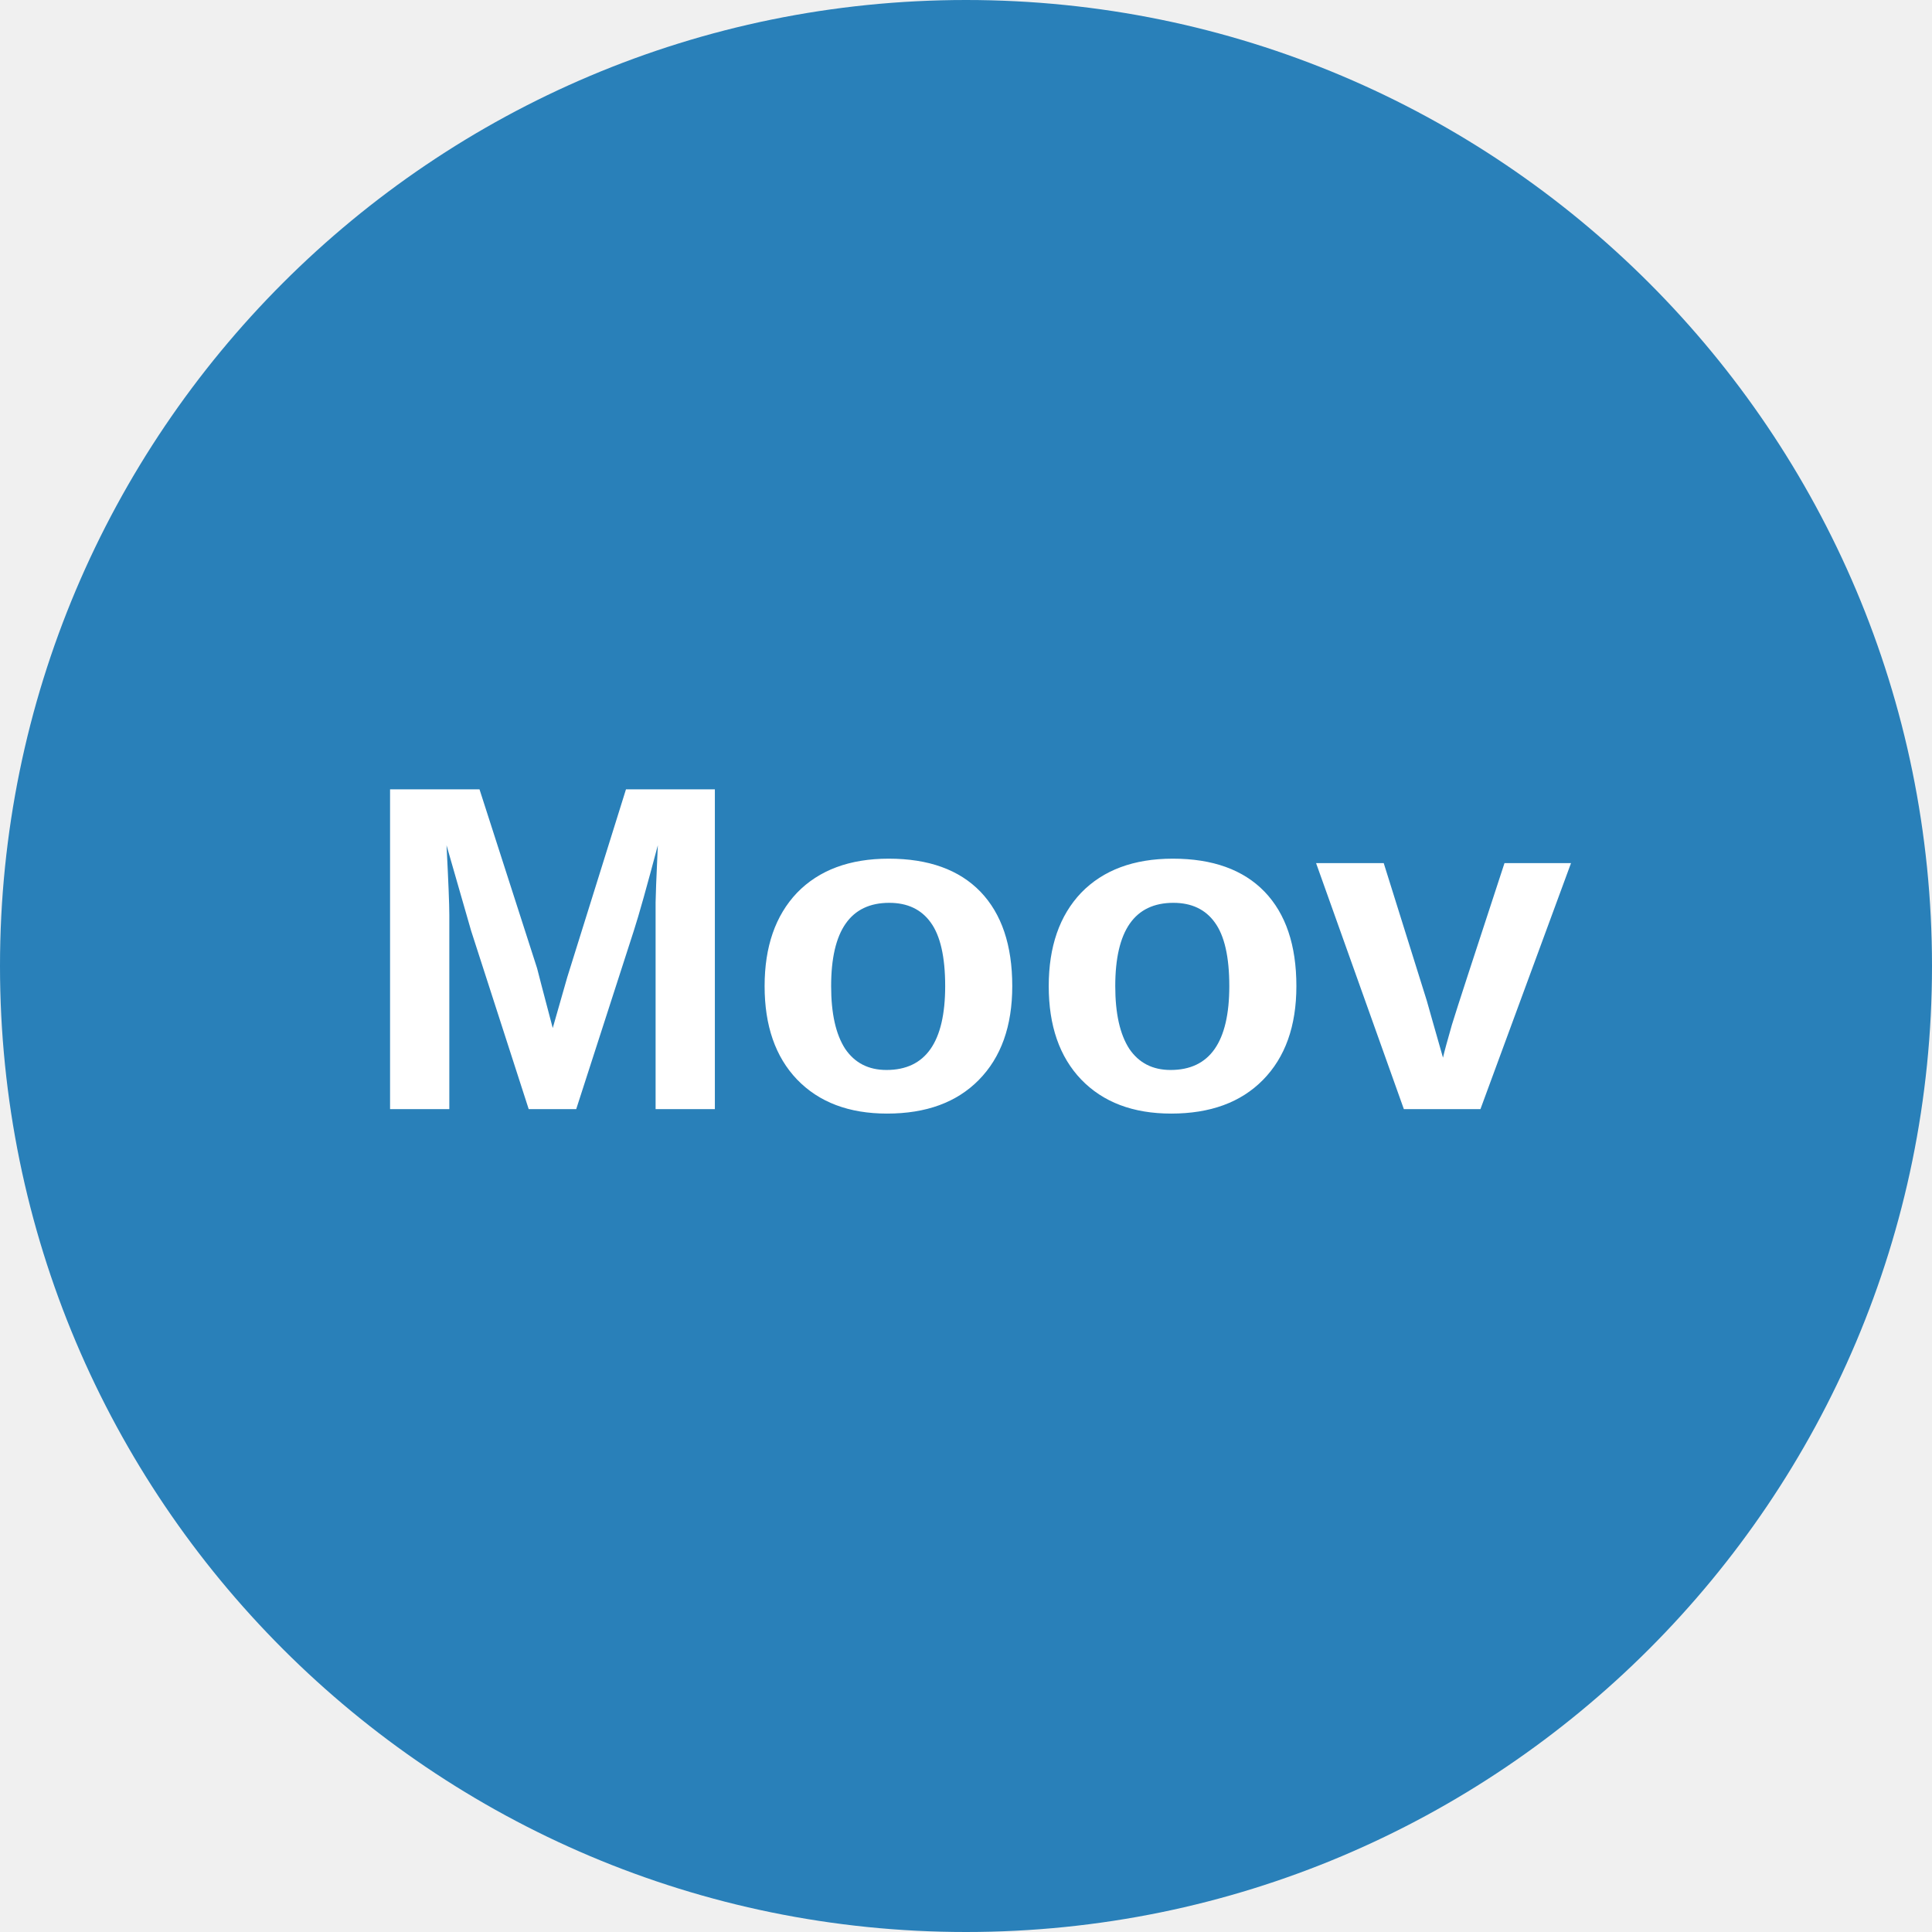
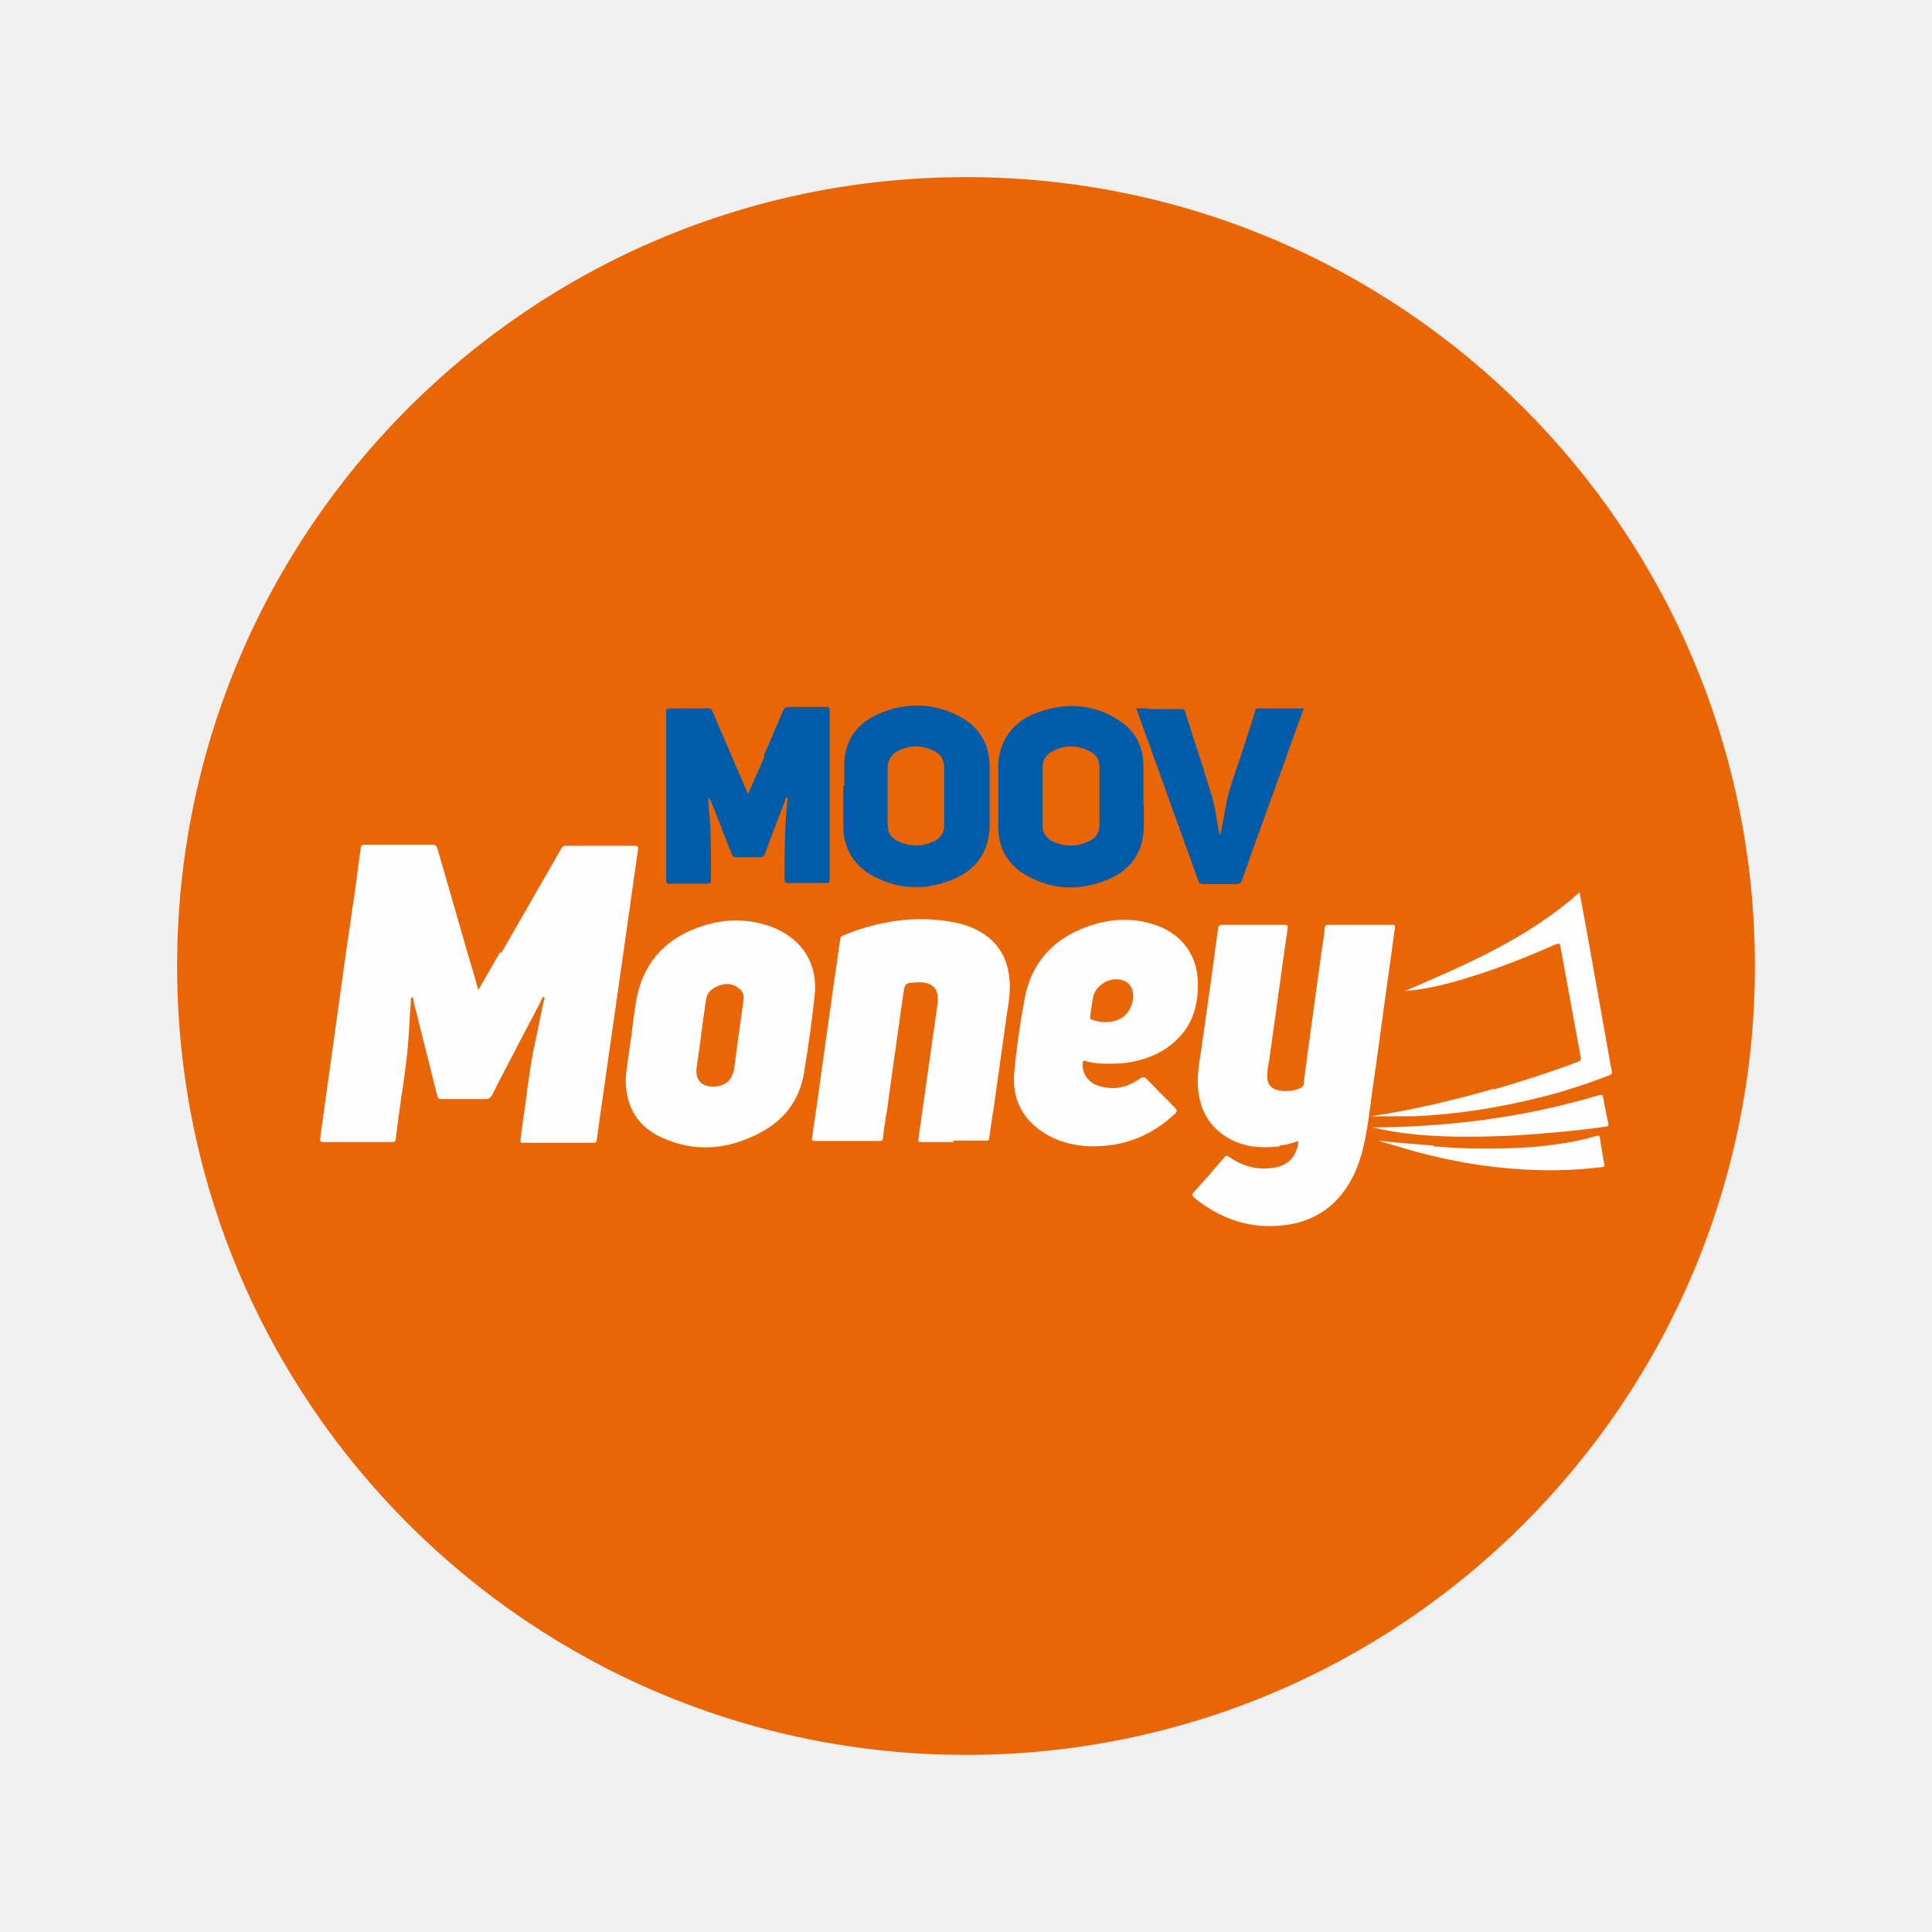
- <svg xmlns="http://www.w3.org/2000/svg" viewBox="0 0 54 54">
-   <circle cx="27" cy="27" r="27" fill="#2980B9" />
-   <text x="27" y="31" text-anchor="middle" font-family="Arial,sans-serif" font-weight="bold" font-size="13" fill="white">Moov</text>
+ <svg xmlns="http://www.w3.org/2000/svg" id="Calque_1" data-name="Calque 1" viewBox="0 0 54 54">
+   <defs>
+     <style>
+       .cls-1 {
+         fill: #e96607;
+       }
+ 
+       .cls-2 {
+         fill: #fdfdfd;
+       }
+ 
+       .cls-2, .cls-3, .cls-4 {
+         fill-rule: evenodd;
+       }
+ 
+       .cls-3 {
+         fill: #fff;
+       }
+ 
+       .cls-4 {
+         fill: #005ca8;
+       }
+     </style>
+   </defs>
+   <path class="cls-3" d="m27,49.05c12.18,0,22.05-9.87,22.05-22.05S39.18,4.95,27,4.95,4.95,14.82,4.95,27s9.87,22.05,22.05,22.05Z" />
+   <path class="cls-1" d="m49.05,27c0,12.18-9.87,22.05-22.05,22.05S4.95,39.18,4.95,27,14.82,4.95,27,4.95s22.05,9.87,22.05,22.05Z" />
+   <g>
+     <path class="cls-4" d="m23.57,21.97h0c0,.1,0,.19,0,.29h0c0,.09,0,.18,0,.27h0c0,.18,0,.36,0,.54,0,.64.29,1.13.86,1.43.73.38,1.49.39,2.25.06.63-.28.97-.78.98-1.48,0-.55,0-1.1,0-1.64,0-.64-.28-1.12-.85-1.42-.72-.38-1.48-.39-2.22-.08-.61.26-.97.71-.99,1.39,0,.21,0,.42,0,.63h0Zm2.82.53c0-.08,0-.16,0-.24,0-.09,0-.18,0-.27h0c0-.18,0-.36,0-.53,0-.22-.09-.38-.28-.47-.32-.16-.65-.17-.98-.02-.21.1-.32.26-.32.51,0,.52,0,1.04,0,1.56,0,.23.09.38.29.47.34.16.68.16,1.01,0,.18-.09.29-.24.28-.46,0-.19,0-.37,0-.56h0Zm5.7-2.7h-.33c.02.06.04.11.06.16h0s0,0,0,0h0s.03.08.04.12h0c.54,1.51,1.09,3.02,1.63,4.53.03.08.07.1.15.1.3,0,.59,0,.89,0,.11,0,.16-.03.19-.13.38-1.07.76-2.13,1.15-3.19h0s.24-.68.24-.68c.05-.14.1-.29.16-.44h0c.06-.16.11-.31.17-.47h-.33c-.32,0-.64,0-.95,0-.06,0-.07.03-.08.07h0s0,.01,0,.02c-.04.13-.08.25-.12.38h0s0,0,0,0h0c-.11.33-.21.66-.32.98-.04.12-.08.24-.12.35-.1.31-.21.62-.26.95-.03.18-.07.36-.1.54h0c-.02.09-.03.17-.05.26-.03-.04-.04-.07-.04-.11-.02-.11-.04-.22-.06-.33-.04-.24-.08-.48-.15-.7-.17-.56-.35-1.12-.53-1.67-.07-.22-.14-.44-.21-.66-.01-.04-.03-.06-.08-.06-.32,0-.63,0-.95,0Zm-10.73,1.36c-.15.34-.29.67-.45,1.03l-.02-.04h0s-.03-.08-.05-.11c-.31-.71-.61-1.42-.92-2.14-.03-.08-.07-.11-.16-.1-.34,0-.69,0-1.03,0-.08,0-.11.01-.11.1,0,1.57,0,3.14,0,4.7,0,.08.02.11.1.1.35,0,.71,0,1.06,0,.08,0,.09-.02.09-.1,0-.15,0-.3,0-.45,0-.52,0-1.05-.06-1.57,0-.06-.01-.13-.01-.19h0s0-.06,0-.09c.03.02.05.05.06.07l.09.22h0s0,0,0,0c.17.43.34.86.5,1.28.03.07.06.09.13.09.22,0,.44,0,.66,0,.08,0,.11-.03.14-.1.18-.49.37-.98.56-1.47h0s0-.02,0-.03h0s.02-.06.05-.08c.03.02.02.04.02.06,0,0,0,0,0,.01-.07.66-.08,1.32-.08,1.98v.25c0,.08.01.1.1.1.36,0,.72,0,1.07,0,.07,0,.09-.02.09-.09,0-1.57,0-3.15,0-4.73,0-.08-.02-.1-.1-.1-.35,0-.7,0-1.05,0-.08,0-.12.03-.15.1-.18.42-.36.84-.54,1.26h0Zm10.61,1.34h0c0,.18,0,.36,0,.54.01.75-.34,1.27-1.02,1.55-.78.32-1.56.29-2.29-.14-.51-.3-.76-.76-.76-1.36,0-.15,0-.3,0-.44,0-.38,0-.75,0-1.13-.02-.82.43-1.37,1.11-1.61.78-.28,1.55-.24,2.26.22.47.3.69.74.69,1.3,0,.14,0,.28,0,.42,0,.14,0,.28,0,.42,0,.08,0,.16,0,.24Zm-1.24,0h0c0,.18,0,.36,0,.55,0,.21-.09.36-.27.45-.36.18-.72.18-1.07,0-.17-.09-.25-.24-.25-.43,0-.54,0-1.07,0-1.61,0-.21.09-.36.27-.46.36-.19.72-.18,1.07.01.17.09.25.24.25.43v.81c0,.08,0,.16,0,.24Z" />
+     <path class="cls-2" d="m13.98,26.61c-.2.35-.4.7-.61,1.06-.08-.28-.15-.54-.23-.79l-.2-.69c-.24-.82-.47-1.64-.71-2.46-.03-.09-.06-.12-.15-.12-.62,0-1.25,0-1.87,0h0c-.08,0-.12,0-.13.1-.05.4-.11.8-.16,1.2h0c-.02.15-.04.31-.07.46-.05.39-.11.78-.17,1.18h0s0,0,0,0h0s0,0,0,0h0s0,0,0,0c-.06.46-.13.91-.19,1.37-.11.79-.22,1.58-.33,2.37l-.21,1.51h0c0,.07-.02.12.09.12.64,0,1.28,0,1.92,0h0c.06,0,.09-.01.1-.08.03-.21.05-.41.08-.62h0c.02-.14.04-.29.06-.43.01-.11.03-.22.05-.33.05-.33.09-.67.13-1,.03-.31.05-.63.07-.94,0-.16.02-.31.03-.47,0-.01,0-.03,0-.04h0c0-.05,0-.1.03-.15.03.03.04.06.05.1,0,0,0,.02,0,.03.22.88.44,1.75.66,2.63.02.08.05.1.13.1.41,0,.81,0,1.22,0,.1,0,.14-.04.18-.11.45-.88.91-1.75,1.37-2.63,0-.01,0-.02.01-.04h0s.03-.08.07-.07c.04.02.02.06,0,.1,0,.01,0,.03-.01.04-.04.2-.08.39-.12.59h0c-.05.25-.11.51-.16.76-.07.33-.11.66-.16,1h0c-.02.18-.05.36-.07.54-.05.31-.09.62-.13.94,0,0,0,.02,0,.02,0,.04-.02.08.07.08.66,0,1.32,0,1.98,0,.06,0,.08-.03.08-.08.02-.17.05-.34.07-.51.06-.42.12-.84.18-1.26h0s0,0,0,0c.06-.42.12-.84.18-1.26.06-.42.12-.84.18-1.26.06-.42.12-.84.18-1.26l.07-.5h0c.1-.69.19-1.37.29-2.05.01-.09,0-.12-.1-.12-.63,0-1.26,0-1.9,0-.08,0-.11.02-.15.09-.35.62-.71,1.23-1.06,1.85l-.23.4-.38.66Zm21.79,5.41c.18-.02.35-.07.52-.13-.03.4-.26.67-.64.74-.47.09-.9-.02-1.29-.29-.06-.04-.09-.05-.14.01-.28.33-.56.65-.85.97-.06.06-.06.09,0,.15.75.61,1.6.9,2.56.77.56-.07,1.05-.3,1.44-.71.39-.42.61-.93.74-1.48.09-.4.15-.81.2-1.21.02-.15.04-.3.06-.45.11-.74.21-1.49.31-2.23.1-.74.21-1.49.31-2.23,0-.06,0-.08-.07-.08-.6,0-1.2,0-1.8,0-.06,0-.08.02-.09.08-.02.17-.04.34-.07.5-.01.07-.02.15-.03.22l-.33,2.41c-.03.2-.06.41-.08.61-.03.2-.06.41-.08.61,0,.05-.02.09-.07.12-.21.1-.43.12-.66.07-.19-.05-.29-.17-.29-.37,0-.11.01-.22.03-.33h0s.01-.07.02-.1c.11-.79.22-1.58.33-2.37.02-.17.05-.35.07-.52h0s0,0,0,0h0s0,0,0,0h0s0,0,0,0c.04-.27.08-.55.12-.82.01-.07,0-.11-.09-.11-.58,0-1.16,0-1.75,0-.07,0-.09.02-.1.09-.03.21-.06.42-.09.63l-.03.23c-.03.22-.06.44-.09.66h0c-.08.57-.16,1.14-.24,1.7-.01.1-.03.19-.04.29-.05.28-.09.57-.08.86.02.55.21,1.03.67,1.38.48.36,1.03.42,1.61.35Zm-9.12-.1c-.09,0-.17,0-.26,0-.21,0-.43,0-.64,0-.07,0-.09-.01-.08-.09.07-.52.15-1.03.22-1.55h0c.1-.73.21-1.46.31-2.19.08-.53-.2-.66-.62-.63-.28.02-.29.03-.33.3-.09.61-.17,1.23-.26,1.84h0s0,0,0,0h0c-.06.44-.12.87-.18,1.31-.01.1-.03.21-.05.31h0c-.03.19-.06.38-.08.58,0,.07-.03.09-.1.09-.6,0-1.2,0-1.8,0-.08,0-.1-.02-.08-.1.06-.44.13-.88.19-1.32h0s.09-.66.09-.66c.11-.78.22-1.57.33-2.35l.06-.41h0c.04-.26.07-.52.11-.77h0c0-.06.01-.1.08-.13,1.02-.42,2.07-.58,3.16-.36.38.08.72.23,1.01.5.32.31.46.7.49,1.13.02.29-.02.58-.07.87h0c-.01.07-.02.15-.03.22-.08.59-.17,1.18-.25,1.77h0s0,0,0,0l-.08.58c-.01.08-.02.17-.04.25h0s0,0,0,0h0c-.03.23-.07.46-.1.69,0,.07-.04.09-.1.08-.2,0-.4,0-.6,0h0c-.1,0-.2,0-.3,0Zm-9.06-2.59h0s0,0,0,0h0c.02-.13.04-.27.06-.4,0-.06.02-.12.02-.18.04-.31.08-.62.14-.92.22-1.01.87-1.64,1.83-1.95.65-.21,1.31-.21,1.96.04.82.32,1.27,1.03,1.17,1.91-.08.73-.18,1.45-.3,2.17-.13.78-.58,1.34-1.28,1.69-.86.44-1.76.52-2.66.12-.69-.3-1.04-.86-1.04-1.62.01-.28.06-.56.1-.84h0Zm2.33,1.04c-.32,0-.49-.2-.45-.52.06-.42.12-.84.17-1.25h0s0,0,0,0h0c.03-.21.06-.43.09-.64.03-.23.18-.35.39-.42.2-.07.39-.04.55.1.1.08.13.19.11.32-.03.24-.07.48-.1.72h0s0,0,0,0h0c-.05.4-.11.79-.16,1.18-.05.34-.25.51-.6.51Zm10.45-.7c.22.05.44.07.67.06.21,0,.41-.01.6-.05.46-.09.89-.27,1.23-.6.46-.43.62-.97.61-1.59,0-.75-.41-1.34-1.11-1.61-.57-.21-1.15-.22-1.73-.06-1.09.31-1.81,1-2.01,2.14-.12.66-.22,1.33-.28,2-.07.75.22,1.33.87,1.73.4.24.83.34,1.29.35.9.01,1.67-.29,2.33-.91.07-.07.06-.1,0-.17-.26-.26-.52-.52-.78-.79-.07-.07-.11-.08-.2-.02-.37.26-.77.34-1.21.18-.25-.1-.4-.33-.39-.59,0-.07.01-.11.1-.09Zm.15-1.17c.12.04.23.07.37.07.44,0,.73-.24.78-.67.03-.22-.07-.42-.26-.49-.35-.14-.79.11-.86.47-.02.11-.03.22-.05.32h0c-.01.07-.02.14-.03.22,0,.05,0,.07.05.08Zm11.24,1.93c-1.08.31-2.33.61-3.45.77h.2c.34,0,.68,0,1.01,0,1.2-.05,2.38-.24,3.54-.53.65-.16,1.28-.37,1.91-.61.07-.03.1-.05.08-.13-.02-.09-.04-.17-.05-.26h0s-.01-.07-.02-.11c-.1-.58-.21-1.16-.31-1.74-.1-.58-.21-1.16-.31-1.74h0s0,0,0,0h0c-.07-.38-.14-.76-.21-1.14-1.42,1.27-3.14,2.01-4.88,2.76h-.01c.6-.05,1.15-.18,1.69-.35.87-.26,1.71-.59,2.54-.96,0,0,.01,0,.02,0,.04-.02.08-.04.1.05.19,1.04.38,2.07.57,3.1.02.08,0,.11-.08.14-.77.29-1.55.54-2.34.77Zm-3.39,1.08c.38,0,.76-.01,1.14-.03,1.76-.09,3.49-.36,5.18-.87.08-.02.11-.01.12.07.04.24.09.48.14.71.02.07,0,.09-.07.1-.5.07-1.01.13-1.52.17-.86.08-1.73.12-2.6.11-.81-.01-1.61-.07-2.4-.26Zm1.7.51c-.46-.04-.92-.07-1.38-.12l-.18-.02c.13.04.31.09.48.14.09.02.17.05.23.07,1.12.33,2.26.54,3.43.6.71.04,1.42.02,2.13-.07,0,0,0,0,0,0,.04,0,.08-.01.06-.08-.04-.24-.09-.49-.12-.73-.01-.07-.03-.08-.1-.06-.36.11-.72.18-1.09.23-.75.11-1.5.13-2.25.12-.4,0-.81-.03-1.21-.06h0Z" />
+   </g>
</svg>
